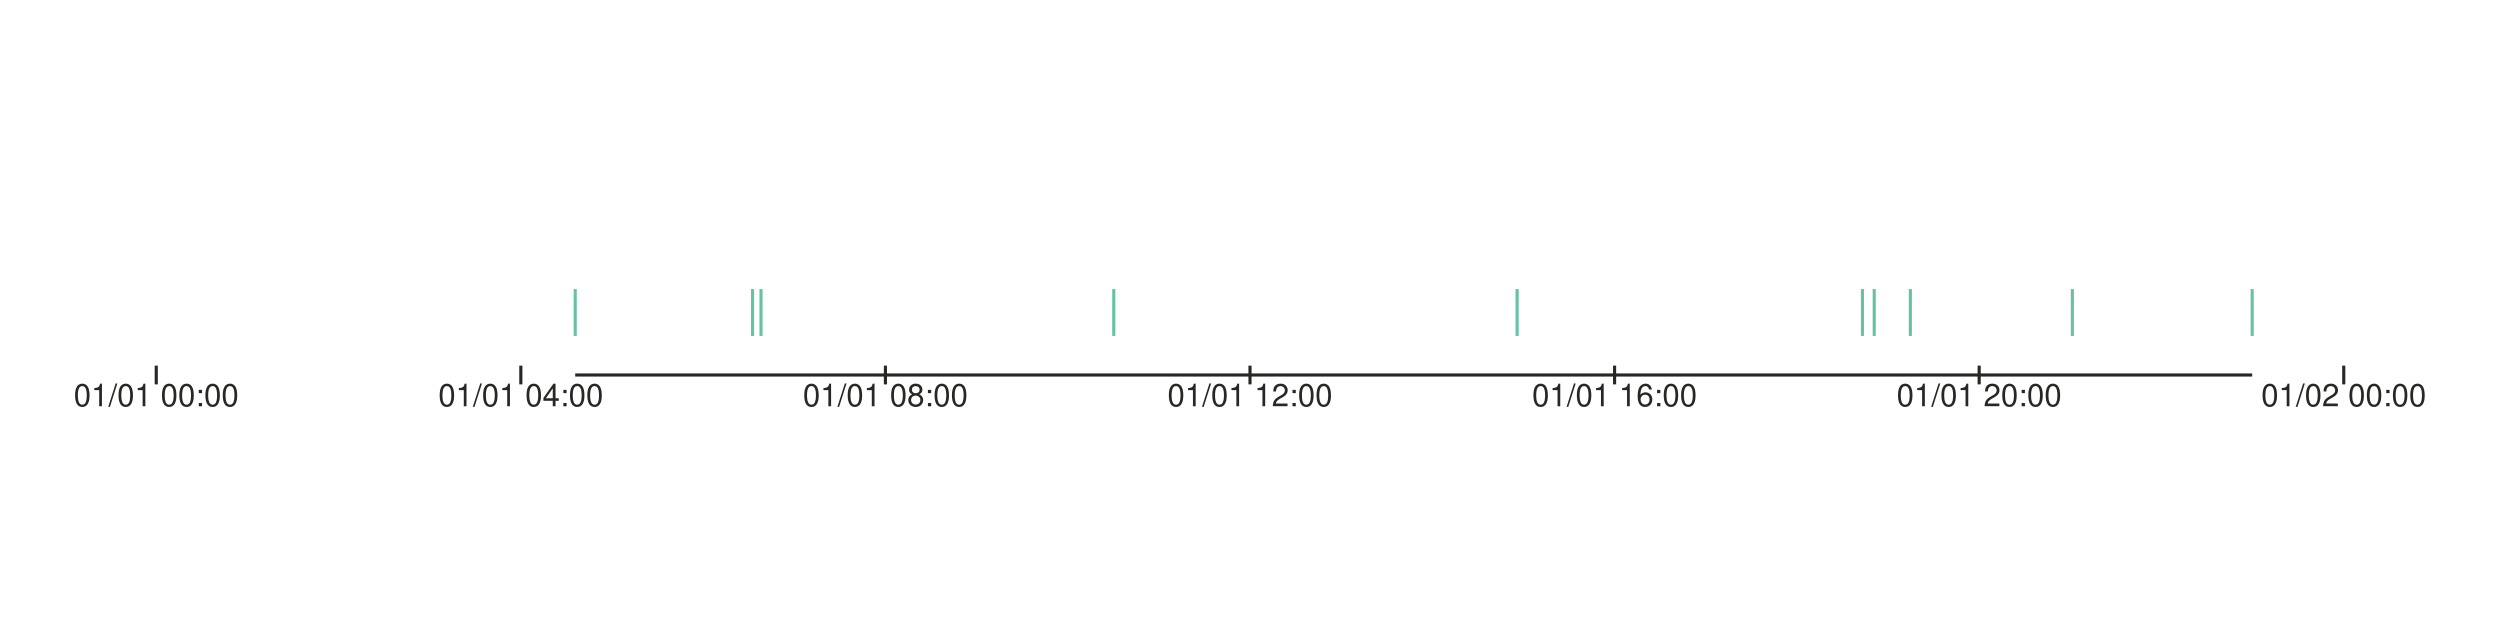
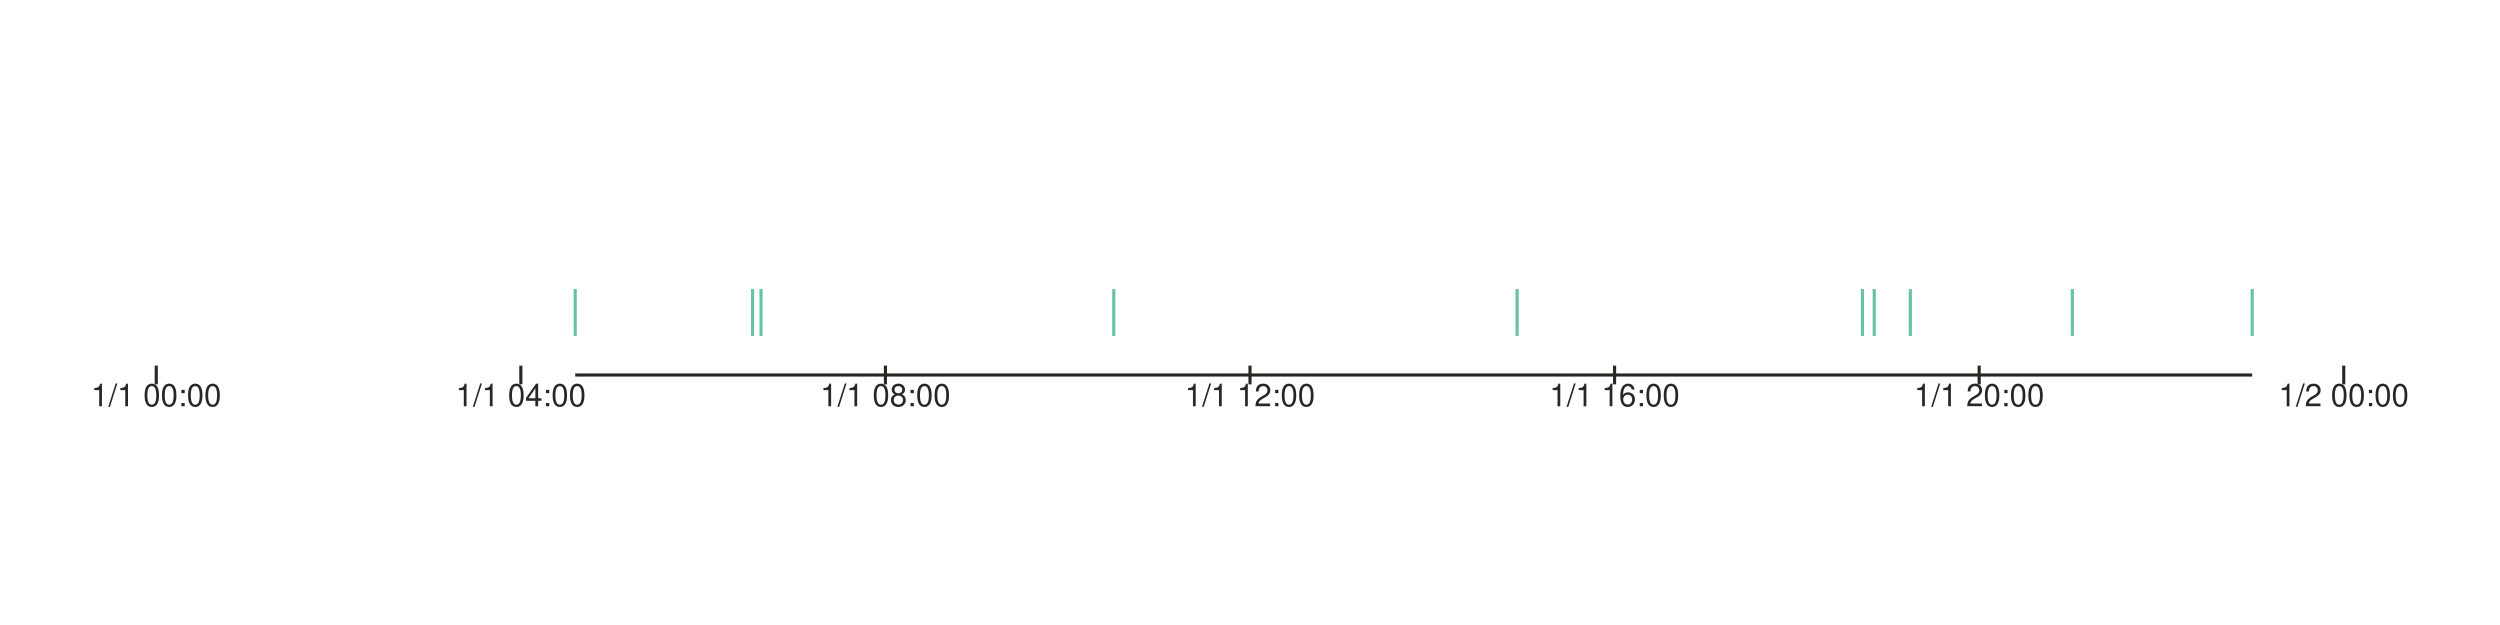
- <svg xmlns="http://www.w3.org/2000/svg" height="200.0px" id="t6f469bf3edd747c39161199b872aebda" preserveAspectRatio="xMidYMid meet" style="background-color:transparent;fill:rgb(16.1%,15.3%,14.1%);fill-opacity:1.0;font-family:Helvetica;font-size:12px;opacity:1.0;stroke:rgb(16.1%,15.3%,14.1%);stroke-opacity:1.0;stroke-width:1.0" viewBox="0 0 800.0 200.0" width="800.0px">
-   <g class="toyplot-axes-NumberLine" id="ta5241adbf8174445b8eb363bc8ed00cd">
+ <svg xmlns="http://www.w3.org/2000/svg" height="200.0px" id="t5365c33a67d9464da92520c371bce344" preserveAspectRatio="xMidYMid meet" style="background-color:transparent;fill:rgb(16.1%,15.3%,14.1%);fill-opacity:1.0;font-family:Helvetica;font-size:12px;opacity:1.0;stroke:rgb(16.1%,15.3%,14.1%);stroke-opacity:1.0;stroke-width:1.0" viewBox="0 0 800.0 200.0" width="800.0px">
+   <g class="toyplot-axes-NumberLine" id="t0c26a8571c2743c19a1ea34906e351e5">
    <g class="toyplot-coordinate-events">
-       <g class="toyplot-mark-Scatterplot" id="t3fa8ae52c3ec4efcba5a1c1273313eaa" style="stroke:none" transform="translate(50.0,100.0) rotate(0.0) translate(0,-0.0)">
+       <g class="toyplot-mark-Scatterplot" id="t19b483f8015f4808a259ff40a8c56f4f" style="stroke:none" transform="translate(50.0,100.0) rotate(0.0) translate(0,-0.0)">
        <g class="toyplot-Series">
          <g class="toyplot-Datum" style="fill:rgb(40%,76.1%,64.7%);fill-opacity:1.0;opacity:1.0;stroke:rgb(40%,76.1%,64.7%);stroke-opacity:1.0">
            <line transform="rotate(0, 134.0636, 0)" x1="134.064" x2="134.064" y1="-7.5" y2="7.5" />
          </g>
          <g class="toyplot-Datum" style="fill:rgb(40%,76.1%,64.7%);fill-opacity:1.0;opacity:1.0;stroke:rgb(40%,76.1%,64.7%);stroke-opacity:1.0">
            <line transform="rotate(0, 435.4761, 0)" x1="435.476" x2="435.476" y1="-7.5" y2="7.5" />
          </g>
          <g class="toyplot-Datum" style="fill:rgb(40%,76.1%,64.7%);fill-opacity:1.0;opacity:1.0;stroke:rgb(40%,76.1%,64.7%);stroke-opacity:1.0">
            <line transform="rotate(0, 306.4094, 0)" x1="306.409" x2="306.409" y1="-7.5" y2="7.5" />
          </g>
          <g class="toyplot-Datum" style="fill:rgb(40%,76.1%,64.7%);fill-opacity:1.0;opacity:1.0;stroke:rgb(40%,76.1%,64.7%);stroke-opacity:1.0">
            <line transform="rotate(0, 549.751, 0)" x1="549.751" x2="549.751" y1="-7.5" y2="7.5" />
          </g>
          <g class="toyplot-Datum" style="fill:rgb(40%,76.1%,64.7%);fill-opacity:1.0;opacity:1.0;stroke:rgb(40%,76.1%,64.7%);stroke-opacity:1.0">
            <line transform="rotate(0, 545.9831, 0)" x1="545.983" x2="545.983" y1="-7.5" y2="7.5" />
          </g>
          <g class="toyplot-Datum" style="fill:rgb(40%,76.1%,64.7%);fill-opacity:1.0;opacity:1.0;stroke:rgb(40%,76.1%,64.7%);stroke-opacity:1.0">
            <line transform="rotate(0, 190.8148, 0)" x1="190.815" x2="190.815" y1="-7.5" y2="7.5" />
          </g>
          <g class="toyplot-Datum" style="fill:rgb(40%,76.1%,64.7%);fill-opacity:1.0;opacity:1.0;stroke:rgb(40%,76.1%,64.7%);stroke-opacity:1.0">
            <line transform="rotate(0, 193.525, 0)" x1="193.525" x2="193.525" y1="-7.5" y2="7.5" />
          </g>
          <g class="toyplot-Datum" style="fill:rgb(40%,76.1%,64.7%);fill-opacity:1.0;opacity:1.0;stroke:rgb(40%,76.1%,64.7%);stroke-opacity:1.0">
            <line transform="rotate(0, 561.3105, 0)" x1="561.311" x2="561.311" y1="-7.5" y2="7.5" />
          </g>
          <g class="toyplot-Datum" style="fill:rgb(40%,76.1%,64.7%);fill-opacity:1.0;opacity:1.0;stroke:rgb(40%,76.1%,64.7%);stroke-opacity:1.0">
            <line transform="rotate(0, 670.6975, 0)" x1="670.698" x2="670.698" y1="-7.5" y2="7.5" />
          </g>
          <g class="toyplot-Datum" style="fill:rgb(40%,76.1%,64.7%);fill-opacity:1.0;opacity:1.0;stroke:rgb(40%,76.1%,64.7%);stroke-opacity:1.0">
            <line transform="rotate(0, 613.1528, 0)" x1="613.153" x2="613.153" y1="-7.5" y2="7.5" />
          </g>
        </g>
      </g>
    </g>
-     <g class="toyplot-axes-Axis" id="t096baa31817b46a095bf83f3e90fac18" transform="translate(50.0,100.0) rotate(0.0) translate(0,20.0)">
+     <g class="toyplot-axes-Axis" id="t4c259ac760724793a1c76a1b846f01d8" transform="translate(50.0,100.0) rotate(0.0) translate(0,20.0)">
      <line style="" x1="134.064" x2="670.698" y1="0" y2="0" />
      <g>
        <line style="" x1="0.0" x2="0.0" y1="-3" y2="3" />
        <line style="" x1="116.667" x2="116.667" y1="-3" y2="3" />
        <line style="" x1="233.333" x2="233.333" y1="-3" y2="3" />
        <line style="" x1="350.0" x2="350.0" y1="-3" y2="3" />
        <line style="" x1="466.667" x2="466.667" y1="-3" y2="3" />
        <line style="" x1="583.333" x2="583.333" y1="-3" y2="3" />
        <line style="" x1="700.0" x2="700.0" y1="-3" y2="3" />
      </g>
      <g>
-         <text style="alignment-baseline:middle;baseline-shift:-100%;font-size:10px;font-weight:normal;stroke:none;text-anchor:middle" transform="translate(0.0,0) rotate(0)" x="0" y="0">01/01 00:00</text>
-         <text style="alignment-baseline:middle;baseline-shift:-100%;font-size:10px;font-weight:normal;stroke:none;text-anchor:middle" transform="translate(116.6667,0) rotate(0)" x="0" y="0">01/01 04:00</text>
-         <text style="alignment-baseline:middle;baseline-shift:-100%;font-size:10px;font-weight:normal;stroke:none;text-anchor:middle" transform="translate(233.3333,0) rotate(0)" x="0" y="0">01/01 08:00</text>
-         <text style="alignment-baseline:middle;baseline-shift:-100%;font-size:10px;font-weight:normal;stroke:none;text-anchor:middle" transform="translate(350.0,0) rotate(0)" x="0" y="0">01/01 12:00</text>
-         <text style="alignment-baseline:middle;baseline-shift:-100%;font-size:10px;font-weight:normal;stroke:none;text-anchor:middle" transform="translate(466.6667,0) rotate(0)" x="0" y="0">01/01 16:00</text>
-         <text style="alignment-baseline:middle;baseline-shift:-100%;font-size:10px;font-weight:normal;stroke:none;text-anchor:middle" transform="translate(583.3333,0) rotate(0)" x="0" y="0">01/01 20:00</text>
-         <text style="alignment-baseline:middle;baseline-shift:-100%;font-size:10px;font-weight:normal;stroke:none;text-anchor:middle" transform="translate(700.0,0) rotate(0)" x="0" y="0">01/02 00:00</text>
+         <text style="alignment-baseline:middle;baseline-shift:-100%;font-size:10px;font-weight:normal;stroke:none;text-anchor:middle" transform="translate(0.0,0) rotate(0)" x="0" y="0">1/1 00:00</text>
+         <text style="alignment-baseline:middle;baseline-shift:-100%;font-size:10px;font-weight:normal;stroke:none;text-anchor:middle" transform="translate(116.6667,0) rotate(0)" x="0" y="0">1/1 04:00</text>
+         <text style="alignment-baseline:middle;baseline-shift:-100%;font-size:10px;font-weight:normal;stroke:none;text-anchor:middle" transform="translate(233.3333,0) rotate(0)" x="0" y="0">1/1 08:00</text>
+         <text style="alignment-baseline:middle;baseline-shift:-100%;font-size:10px;font-weight:normal;stroke:none;text-anchor:middle" transform="translate(350.0,0) rotate(0)" x="0" y="0">1/1 12:00</text>
+         <text style="alignment-baseline:middle;baseline-shift:-100%;font-size:10px;font-weight:normal;stroke:none;text-anchor:middle" transform="translate(466.6667,0) rotate(0)" x="0" y="0">1/1 16:00</text>
+         <text style="alignment-baseline:middle;baseline-shift:-100%;font-size:10px;font-weight:normal;stroke:none;text-anchor:middle" transform="translate(583.3333,0) rotate(0)" x="0" y="0">1/1 20:00</text>
+         <text style="alignment-baseline:middle;baseline-shift:-100%;font-size:10px;font-weight:normal;stroke:none;text-anchor:middle" transform="translate(700.0,0) rotate(0)" x="0" y="0">1/2 00:00</text>
      </g>
    </g>
  </g>
</svg>
